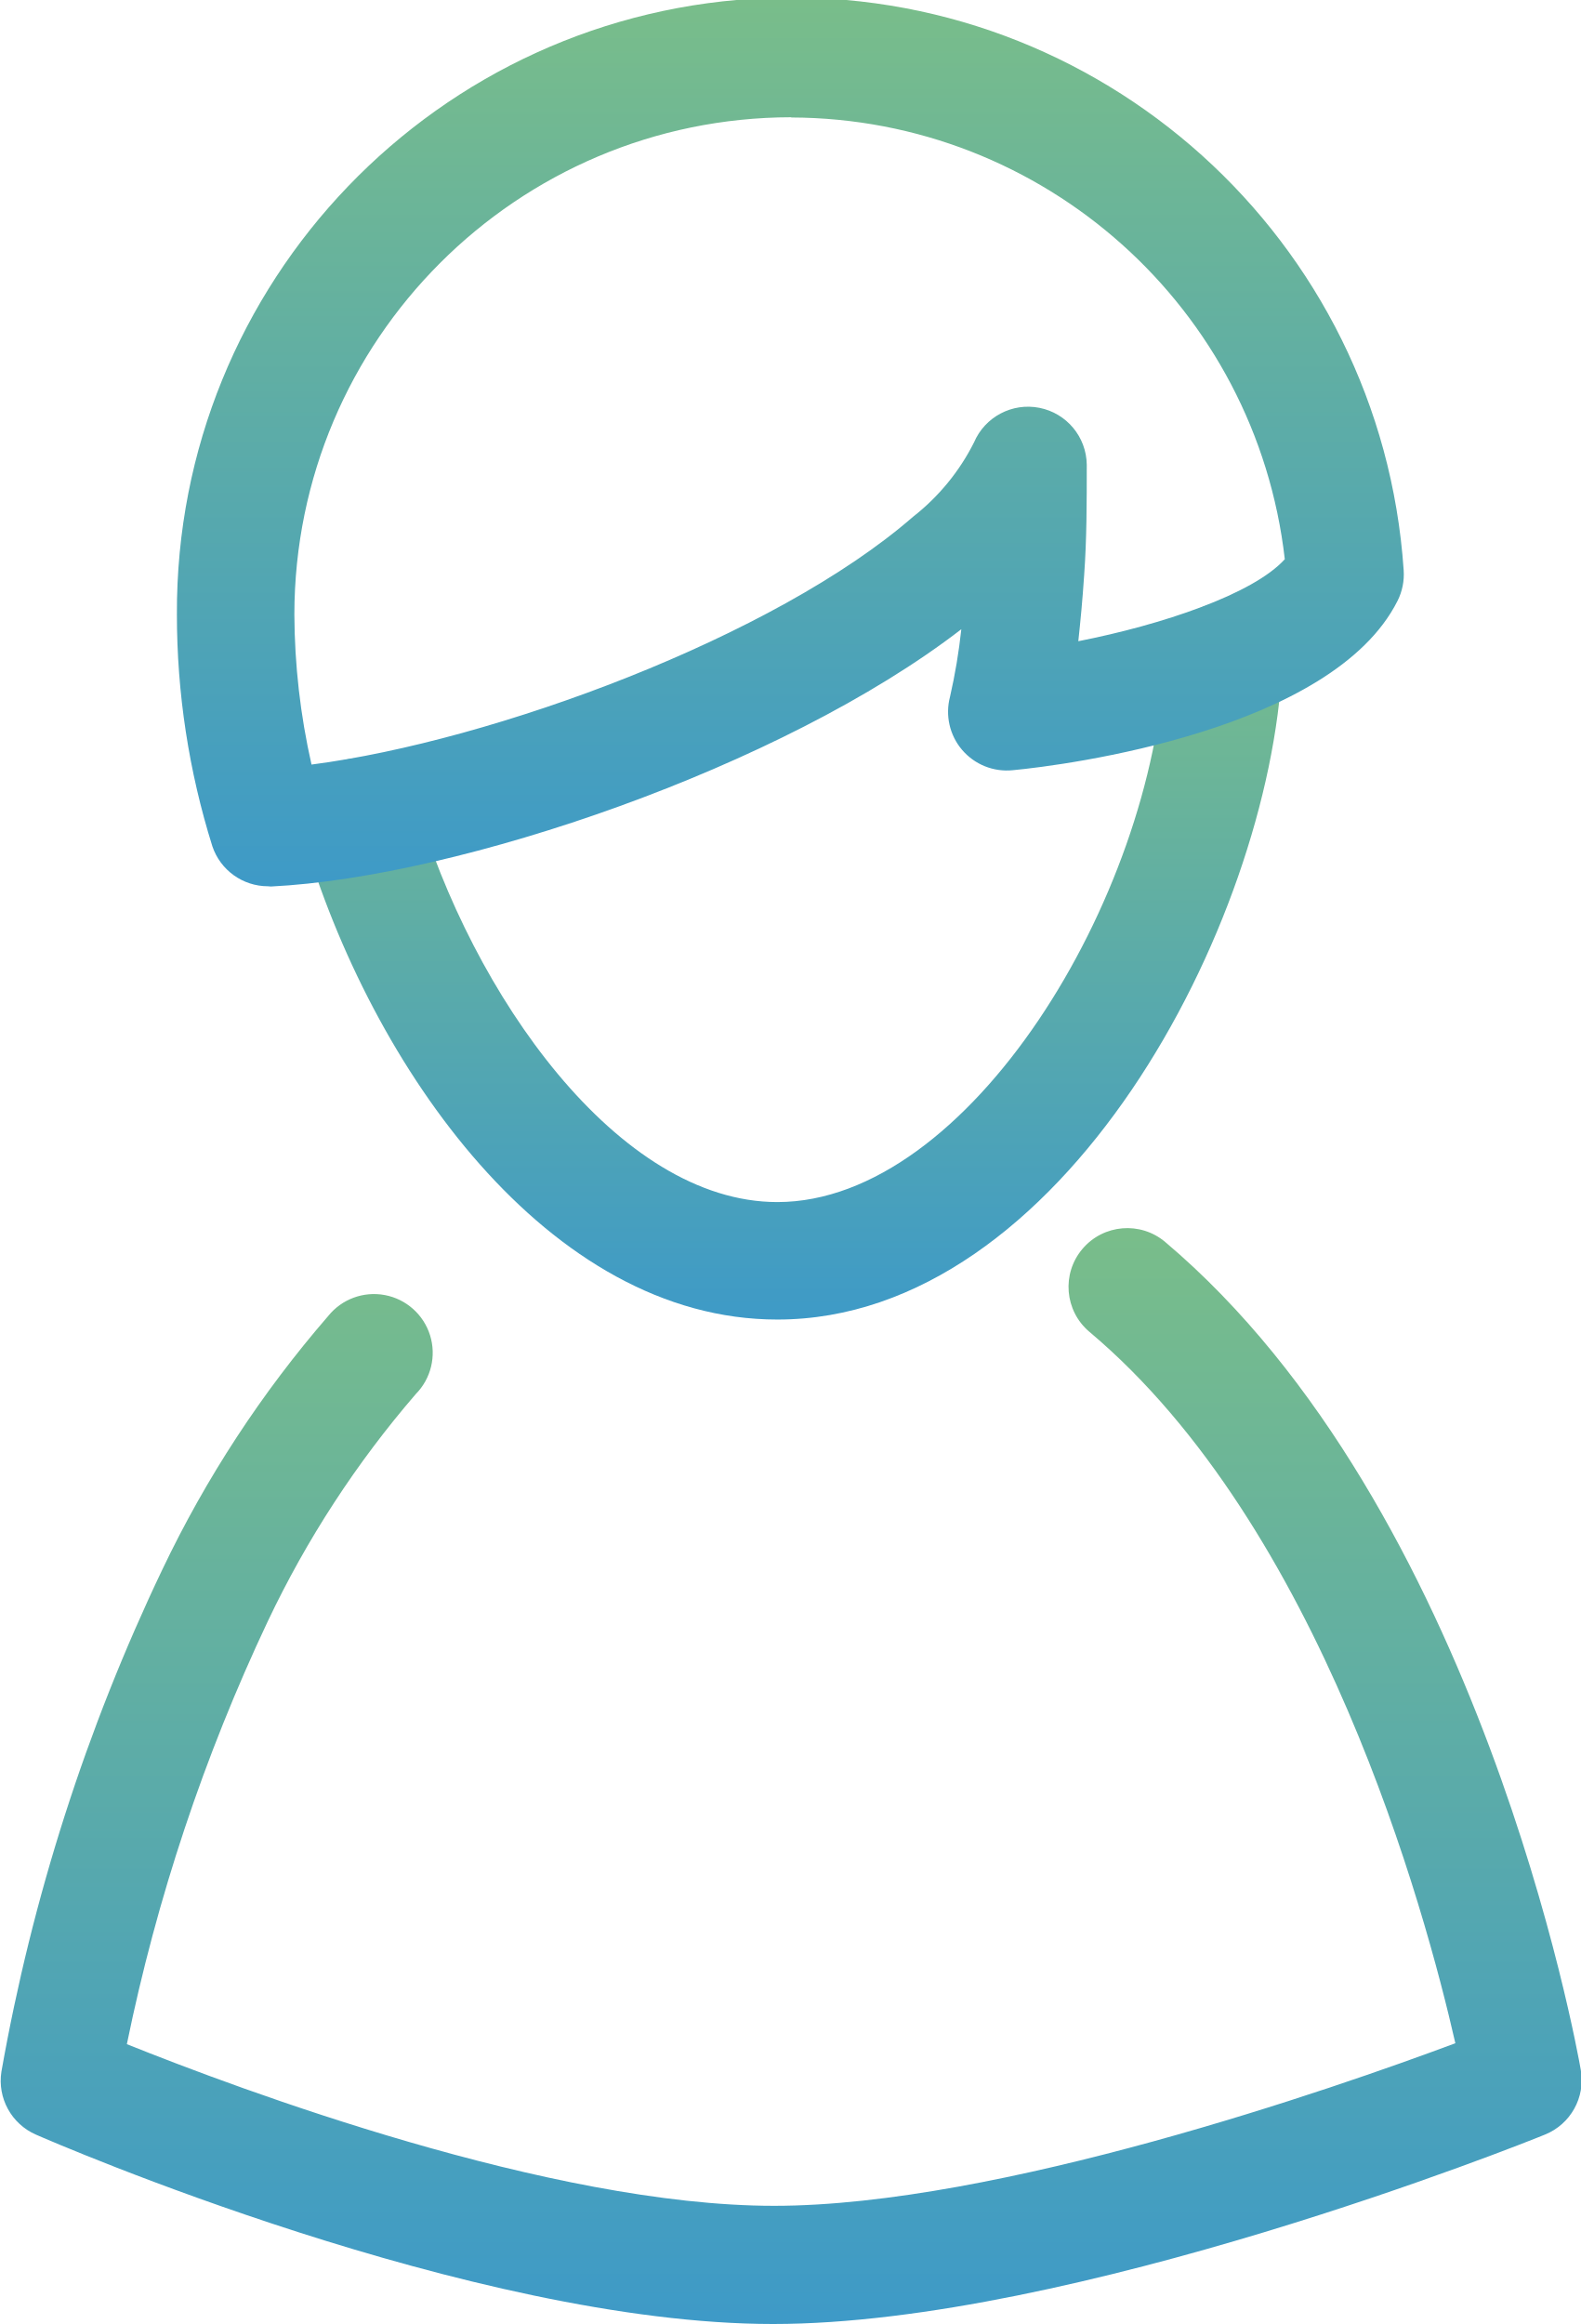
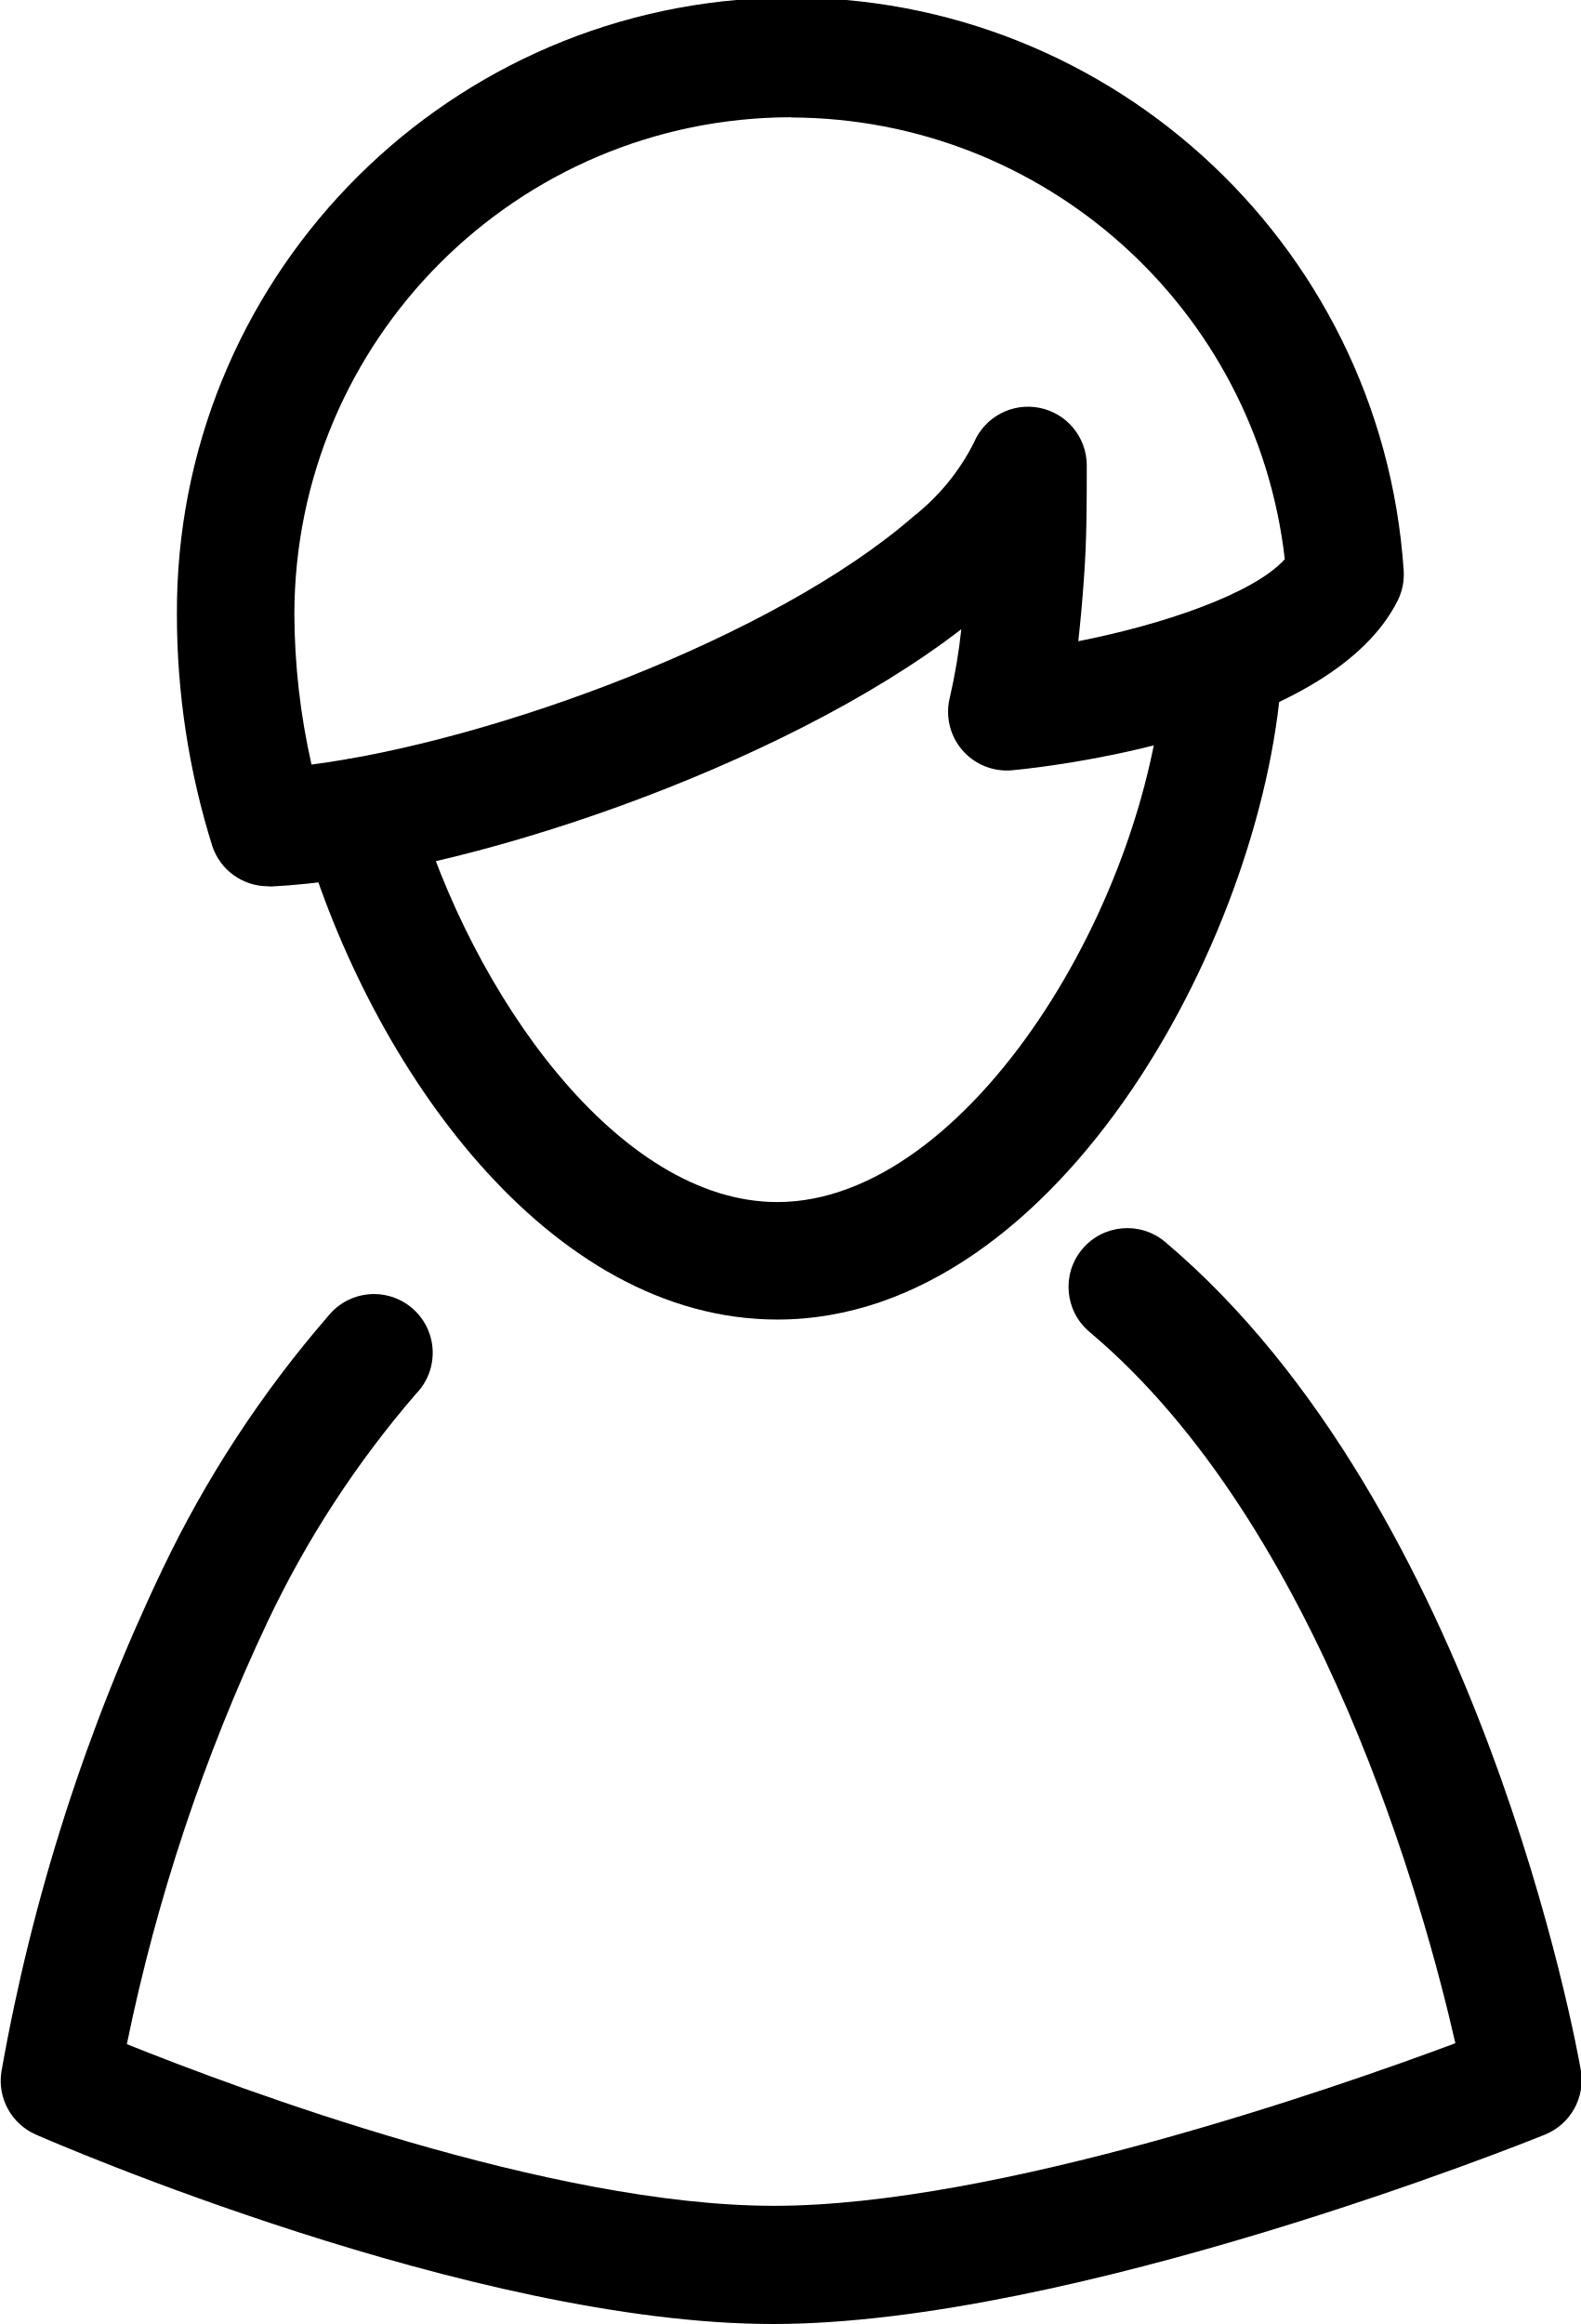
<svg xmlns="http://www.w3.org/2000/svg" id="person-icon" height="25px" data-name="person-icon" viewBox="0 0 67.29 98.91">
  <defs>
-     <style>#person-icon{fill:url(#gradient)}</style>
-     <linearGradient id="gradient" x1="0%" y1="0%" x2="0%" y2="100%">
+     <style />
+     <linearGradient id="gradient1" x1="0%" y1="0%" x2="0%" y2="100%">
      <stop offset="0" stop-color="#79bd8a" />
      <stop offset="100%" stop-color="#3e9ac7" />
    </linearGradient>
  </defs>
  <path class="person-1" d="M5522,5530.25c-12.79,0-30.63-7.73-31.38-8.06a2.5,2.5,0,0,1-1.47-2.68,83.14,83.14,0,0,1,6.85-21.37,48,48,0,0,1,7.06-10.79,2.5,2.5,0,1,1,3.73,3.32,43,43,0,0,0-6.3,9.67,79.43,79.43,0,0,0-6,18c4.81,1.93,18.05,6.88,27.55,6.88s23.86-5,29-6.92c-1.29-5.67-5.73-22-15.58-30.28a2.5,2.5,0,0,1,3.23-3.82c13.39,11.31,17.52,34.27,17.69,35.24a2.5,2.5,0,0,1-1.53,2.75C5554,5522.54,5534.72,5530.25,5522,5530.25Z" transform="translate(-5489.09 -5431.34)" />
  <path class="person-1" d="M5522.18,5487.5c-9.74,0-17.3-10.72-20.21-20.69a2.5,2.5,0,1,1,4.8-1.4c2.42,8.28,8.64,17.09,15.41,17.09,8.14,0,16-12.93,16.49-23.12a2.53,2.53,0,0,1,2.62-2.38,2.5,2.5,0,0,1,2.38,2.62C5543.13,5470.72,5534.29,5487.5,5522.18,5487.5Z" transform="translate(-5489.09 -5431.34)" />
  <path class="person-1" d="M5500.5,5469.06a2.5,2.5,0,0,1-2.37-1.7,32.94,32.94,0,0,1-1.51-9.87,26.14,26.14,0,0,1,52.22-1.88,2.51,2.51,0,0,1-.26,1.3c-2.77,5.52-14.13,7-16.38,7.21a2.5,2.5,0,0,1-2.67-3.13,24.63,24.63,0,0,0,.48-2.87c-7.62,5.88-21.39,10.56-29.39,10.95Zm22.27-32.73a21.18,21.18,0,0,0-21.15,21.16,29.5,29.5,0,0,0,.73,6.39c7.72-1,19.72-5.42,25.61-10.55a9.34,9.34,0,0,0,2.59-3.16,2.5,2.5,0,0,1,4.8.95c0,1.59,0,3.16-.11,4.68-.07,1.07-.16,2-.25,2.83,3.56-.7,7.44-2,8.79-3.49A21.21,21.21,0,0,0,5522.77,5436.34Z" transform="translate(-5489.09 -5431.34)" />
</svg>
